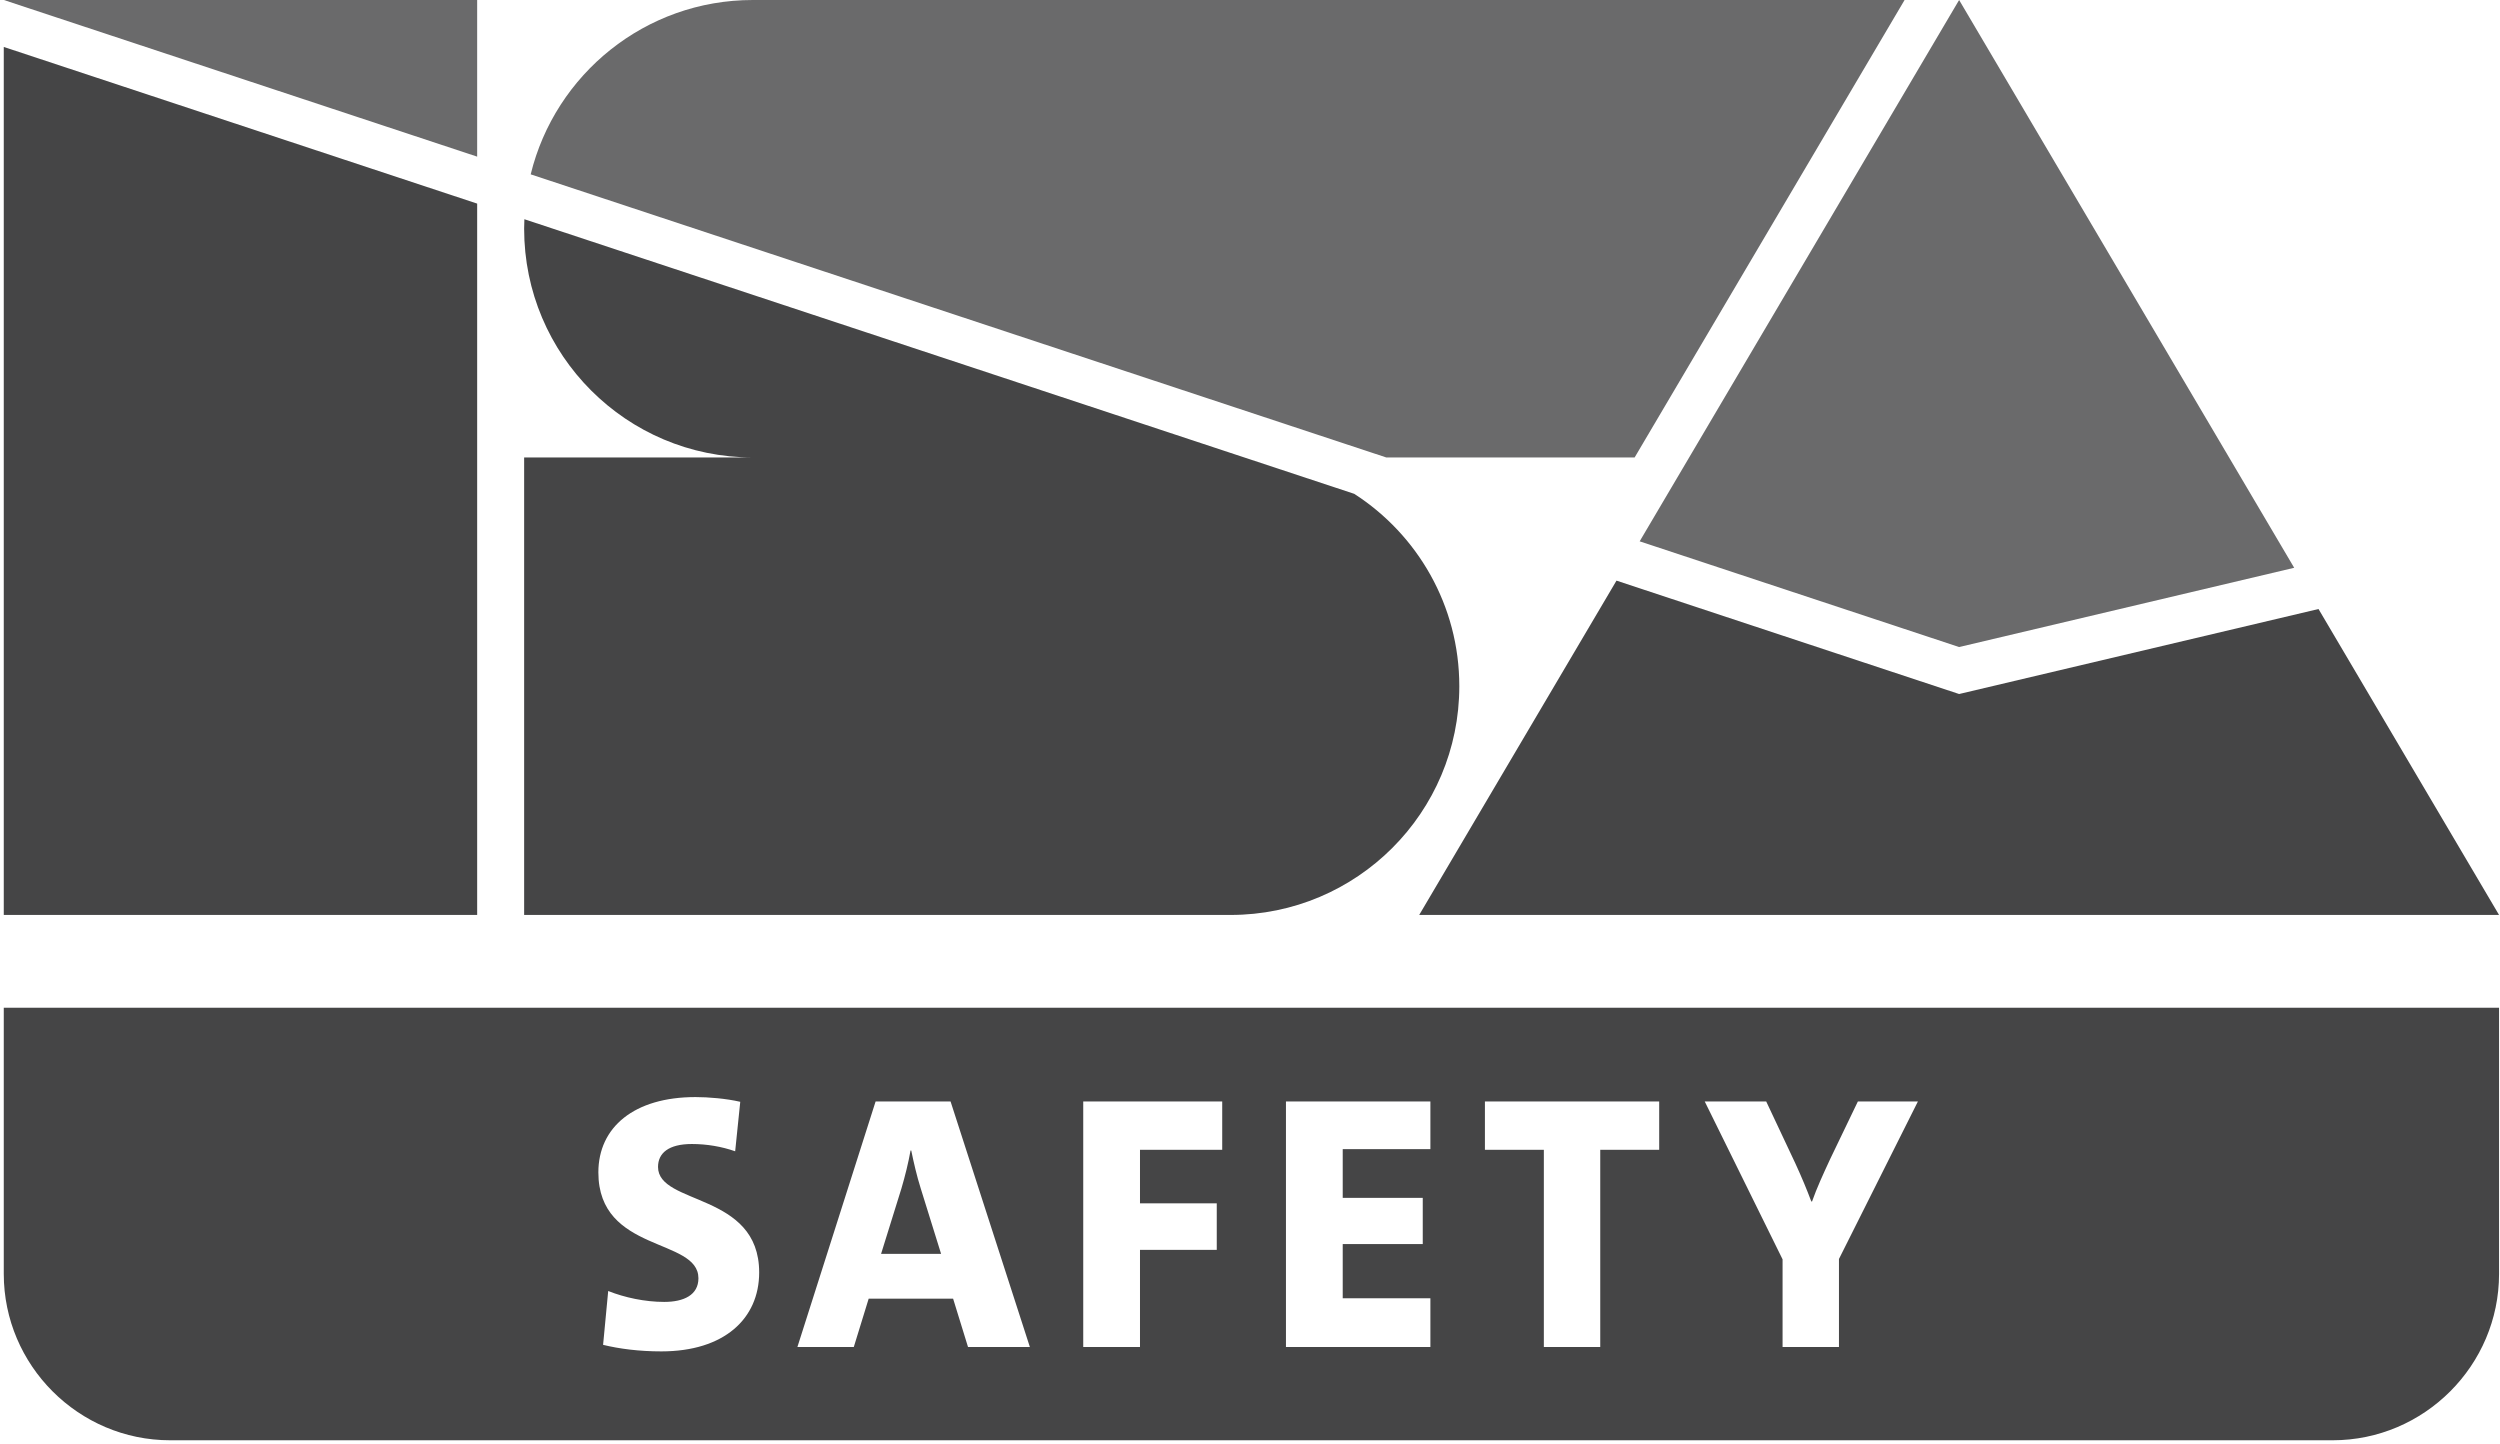
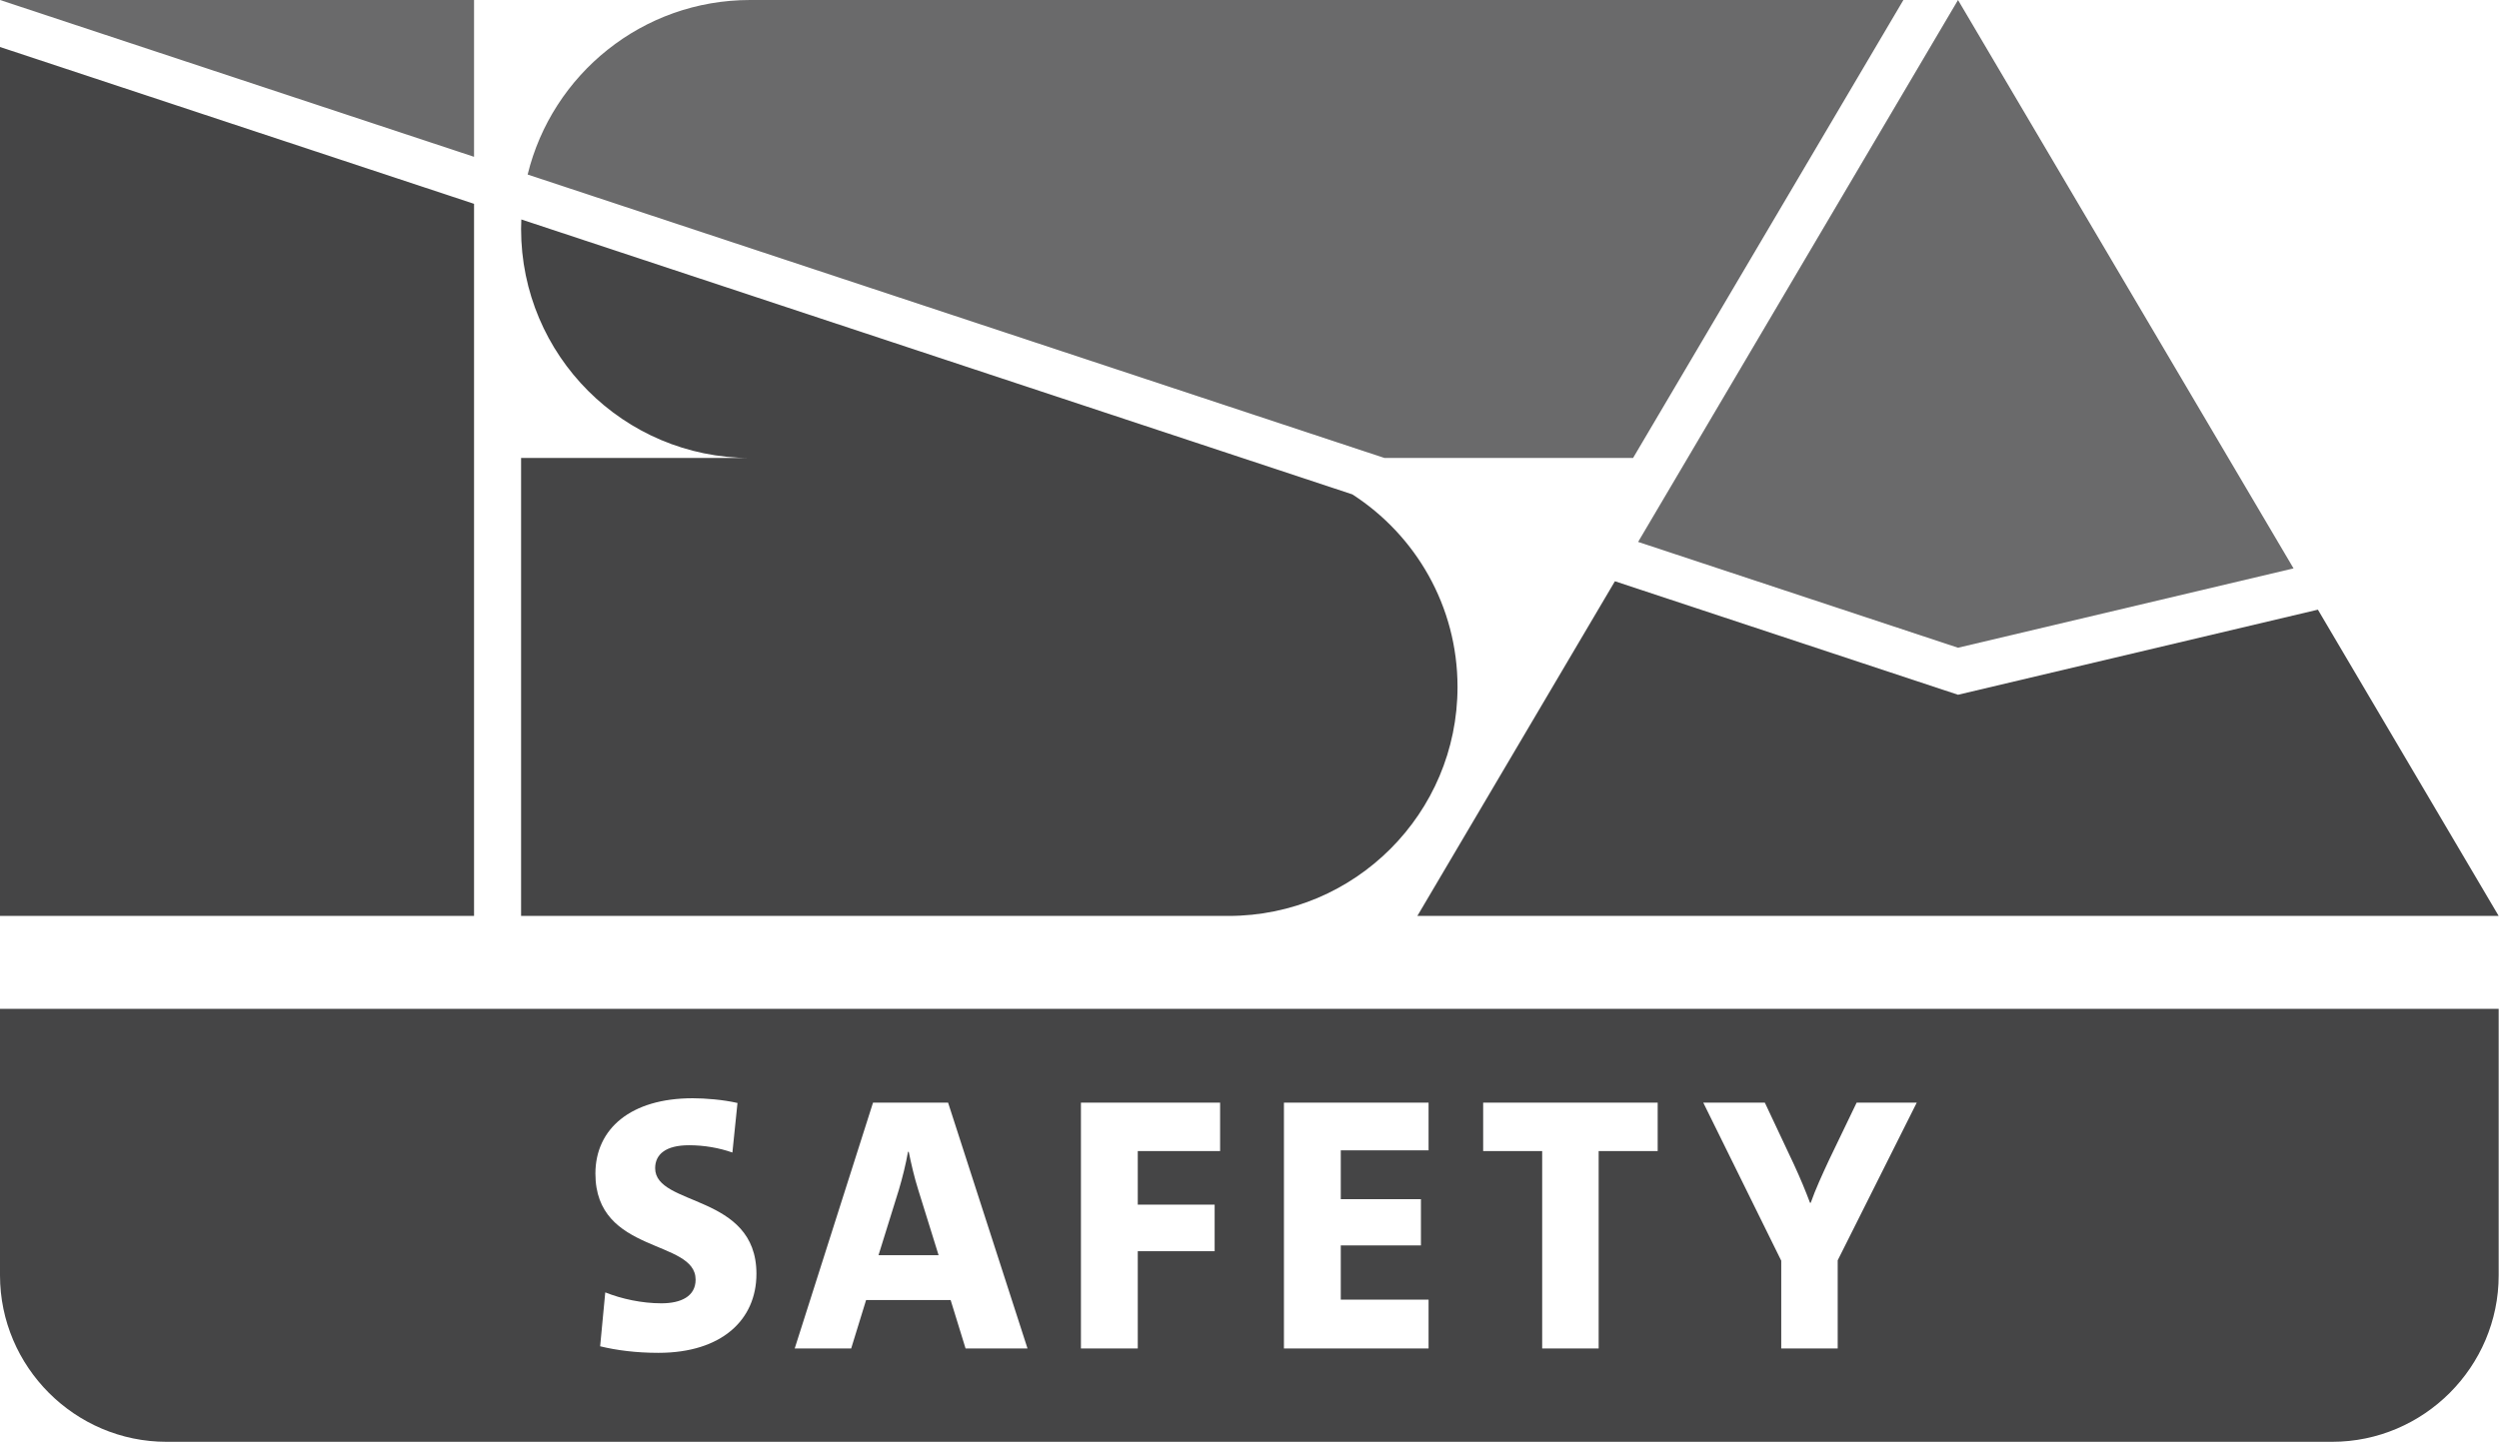
- <svg xmlns="http://www.w3.org/2000/svg" width="568" height="328" viewBox="0 0 568 328" fill="none">
-   <path opacity="0.8" d="M108.413 35.589V0.003H0.871L108.413 35.589Z" fill="#454546" />
-   <path opacity="0.8" d="M314.963 103.937H371.387L432.721 4.57764e-05H171.052C146.609 4.57764e-05 126.12 16.881 120.573 39.612L314.963 103.937Z" fill="#454546" />
-   <path opacity="0.8" d="M445.112 147.008L521.24 129L445.112 0.001L372.532 122.991L445.112 147.008Z" fill="#454546" />
-   <path d="M307.687 112.201L119.14 49.808C119.108 50.527 119.085 51.245 119.085 51.969C119.085 80.661 142.337 103.925 171.028 103.937H119.085V207.876H279.417V207.871C279.476 207.873 279.529 207.876 279.588 207.876C308.292 207.876 331.555 184.607 331.555 155.907C331.555 137.56 322.041 121.448 307.687 112.201Z" fill="#454546" />
-   <path d="M0.856 10.667V207.876H108.413V46.259L0.856 10.667Z" fill="#454546" />
-   <path d="M445.112 157.68L367.266 131.92L322.442 207.876C535.868 207.876 353.249 207.876 567.784 207.876L526.766 138.368L445.112 157.68Z" fill="#454546" />
-   <path d="M567.784 228.964V289.435C567.784 310.222 550.773 327.23 529.987 327.23H38.649C17.864 327.23 0.856 310.222 0.856 289.435V228.964H567.784ZM158.019 249.255C144.049 249.255 135.948 256.116 135.948 266.366C135.948 284.717 158.682 281.163 158.683 290.421C158.683 294.222 155.375 295.795 150.91 295.795C146.531 295.795 141.9 294.801 138.183 293.314L137.023 305.548C140.743 306.457 145.206 307.036 150.25 307.036C164.549 307.036 172.484 299.596 172.484 289.099C172.484 270.83 149.505 273.888 149.504 265.127C149.504 261.986 151.904 259.919 157.192 259.919C160.581 259.919 163.971 260.498 167.03 261.572L168.185 250.329C164.963 249.585 160.912 249.255 158.019 249.255ZM198.939 250.247L181.167 306.044H193.98L197.366 295.05H216.544L219.935 306.044H233.988L215.966 250.247H198.939ZM246.111 250.247V306.044H259.005V283.974H276.447V273.392H259.005V261.241H277.687V250.247H246.111ZM292.169 250.247V306.044H324.985V294.967H305.067V282.65H323.25V272.153H305.067V261.076H324.985V250.247H292.169ZM337.374 250.247V261.241H350.762V306.044H363.576V261.241H376.968V250.247H337.374ZM387.311 250.247L405.001 286.123V306.044H417.812V286.04L435.752 250.247H422.111L415.828 263.308C414.257 266.697 412.768 269.921 411.696 272.979H411.529C410.537 270.335 409.38 267.524 407.893 264.3L401.28 250.247H387.311ZM207.039 261.406C207.617 264.217 208.279 267.111 209.188 270.004L213.817 284.883H200.178L204.808 270.004C205.635 267.193 206.378 264.217 206.874 261.406H207.039Z" fill="#454546" />
+ <svg xmlns="http://www.w3.org/2000/svg" width="567" height="328" viewBox="0 0 567 328" fill="none">
+   <g opacity="0.8">
+     <path d="M107.557 35.589V0.003H0.015L107.557 35.589Z" fill="#454546" />
+     <path d="M314.107 103.937H370.531L431.865 4.57764e-05H170.196C145.753 4.57764e-05 125.264 16.881 119.717 39.612L314.107 103.937Z" fill="#454546" />
+     <path d="M444.256 147.008L520.384 129L444.256 0.001L371.676 122.991L444.256 147.008Z" fill="#454546" />
+   </g>
+   <path d="M306.831 112.201L118.284 49.808C118.252 50.527 118.229 51.245 118.229 51.969C118.229 80.661 141.481 103.925 170.172 103.937H118.229V207.876H278.561V207.871C278.62 207.873 278.673 207.876 278.732 207.876C307.436 207.876 330.699 184.607 330.699 155.907C330.699 137.56 321.185 121.448 306.831 112.201Z" fill="#454546" />
+   <path d="M0 10.667V207.876H107.557V46.259L0 10.667Z" fill="#454546" />
+   <path d="M444.256 157.68L366.41 131.92L321.586 207.876C535.012 207.876 352.393 207.876 566.928 207.876L525.91 138.368L444.256 157.68Z" fill="#454546" />
+   <path d="M566.928 289.435C566.928 310.222 549.917 327.23 529.131 327.23H37.793C17.008 327.23 0 310.222 0 289.435V228.964H566.928V289.435ZM157.163 249.255C143.193 249.255 135.092 256.116 135.092 266.366C135.092 284.717 157.826 281.163 157.827 290.421C157.827 294.222 154.519 295.795 150.054 295.795C145.675 295.795 141.044 294.801 137.327 293.314L136.167 305.548C139.887 306.457 144.35 307.036 149.394 307.036C163.693 307.036 171.628 299.596 171.628 289.099C171.628 270.83 148.649 273.888 148.648 265.127C148.648 261.986 151.048 259.919 156.336 259.919C159.725 259.919 163.115 260.498 166.174 261.572L167.329 250.329C164.107 249.585 160.056 249.255 157.163 249.255ZM180.311 306.044H193.124L196.51 295.049H215.688L219.079 306.044H233.132L215.11 250.247H198.083L180.311 306.044ZM245.255 306.044H258.149V283.974H275.591V273.392H258.149V261.241H276.831V250.247H245.255V306.044ZM291.313 306.044H324.129V294.967H304.211V282.65H322.395V272.153H304.211V261.076H324.129V250.247H291.313V306.044ZM336.518 261.241H349.906V306.044H362.72V261.241H376.112V250.247H336.518V261.241ZM386.455 250.247L404.146 286.123V306.044H416.956V286.04L434.896 250.247H421.255L414.972 263.308C413.401 266.697 411.912 269.921 410.84 272.979H410.673C409.681 270.335 408.524 267.524 407.037 264.3L400.424 250.247H386.455ZM206.183 261.406C206.761 264.217 207.423 267.111 208.332 270.004L212.961 284.883H199.322L203.952 270.004C204.779 267.193 205.522 264.217 206.018 261.406H206.183Z" fill="#454546" />
</svg>
